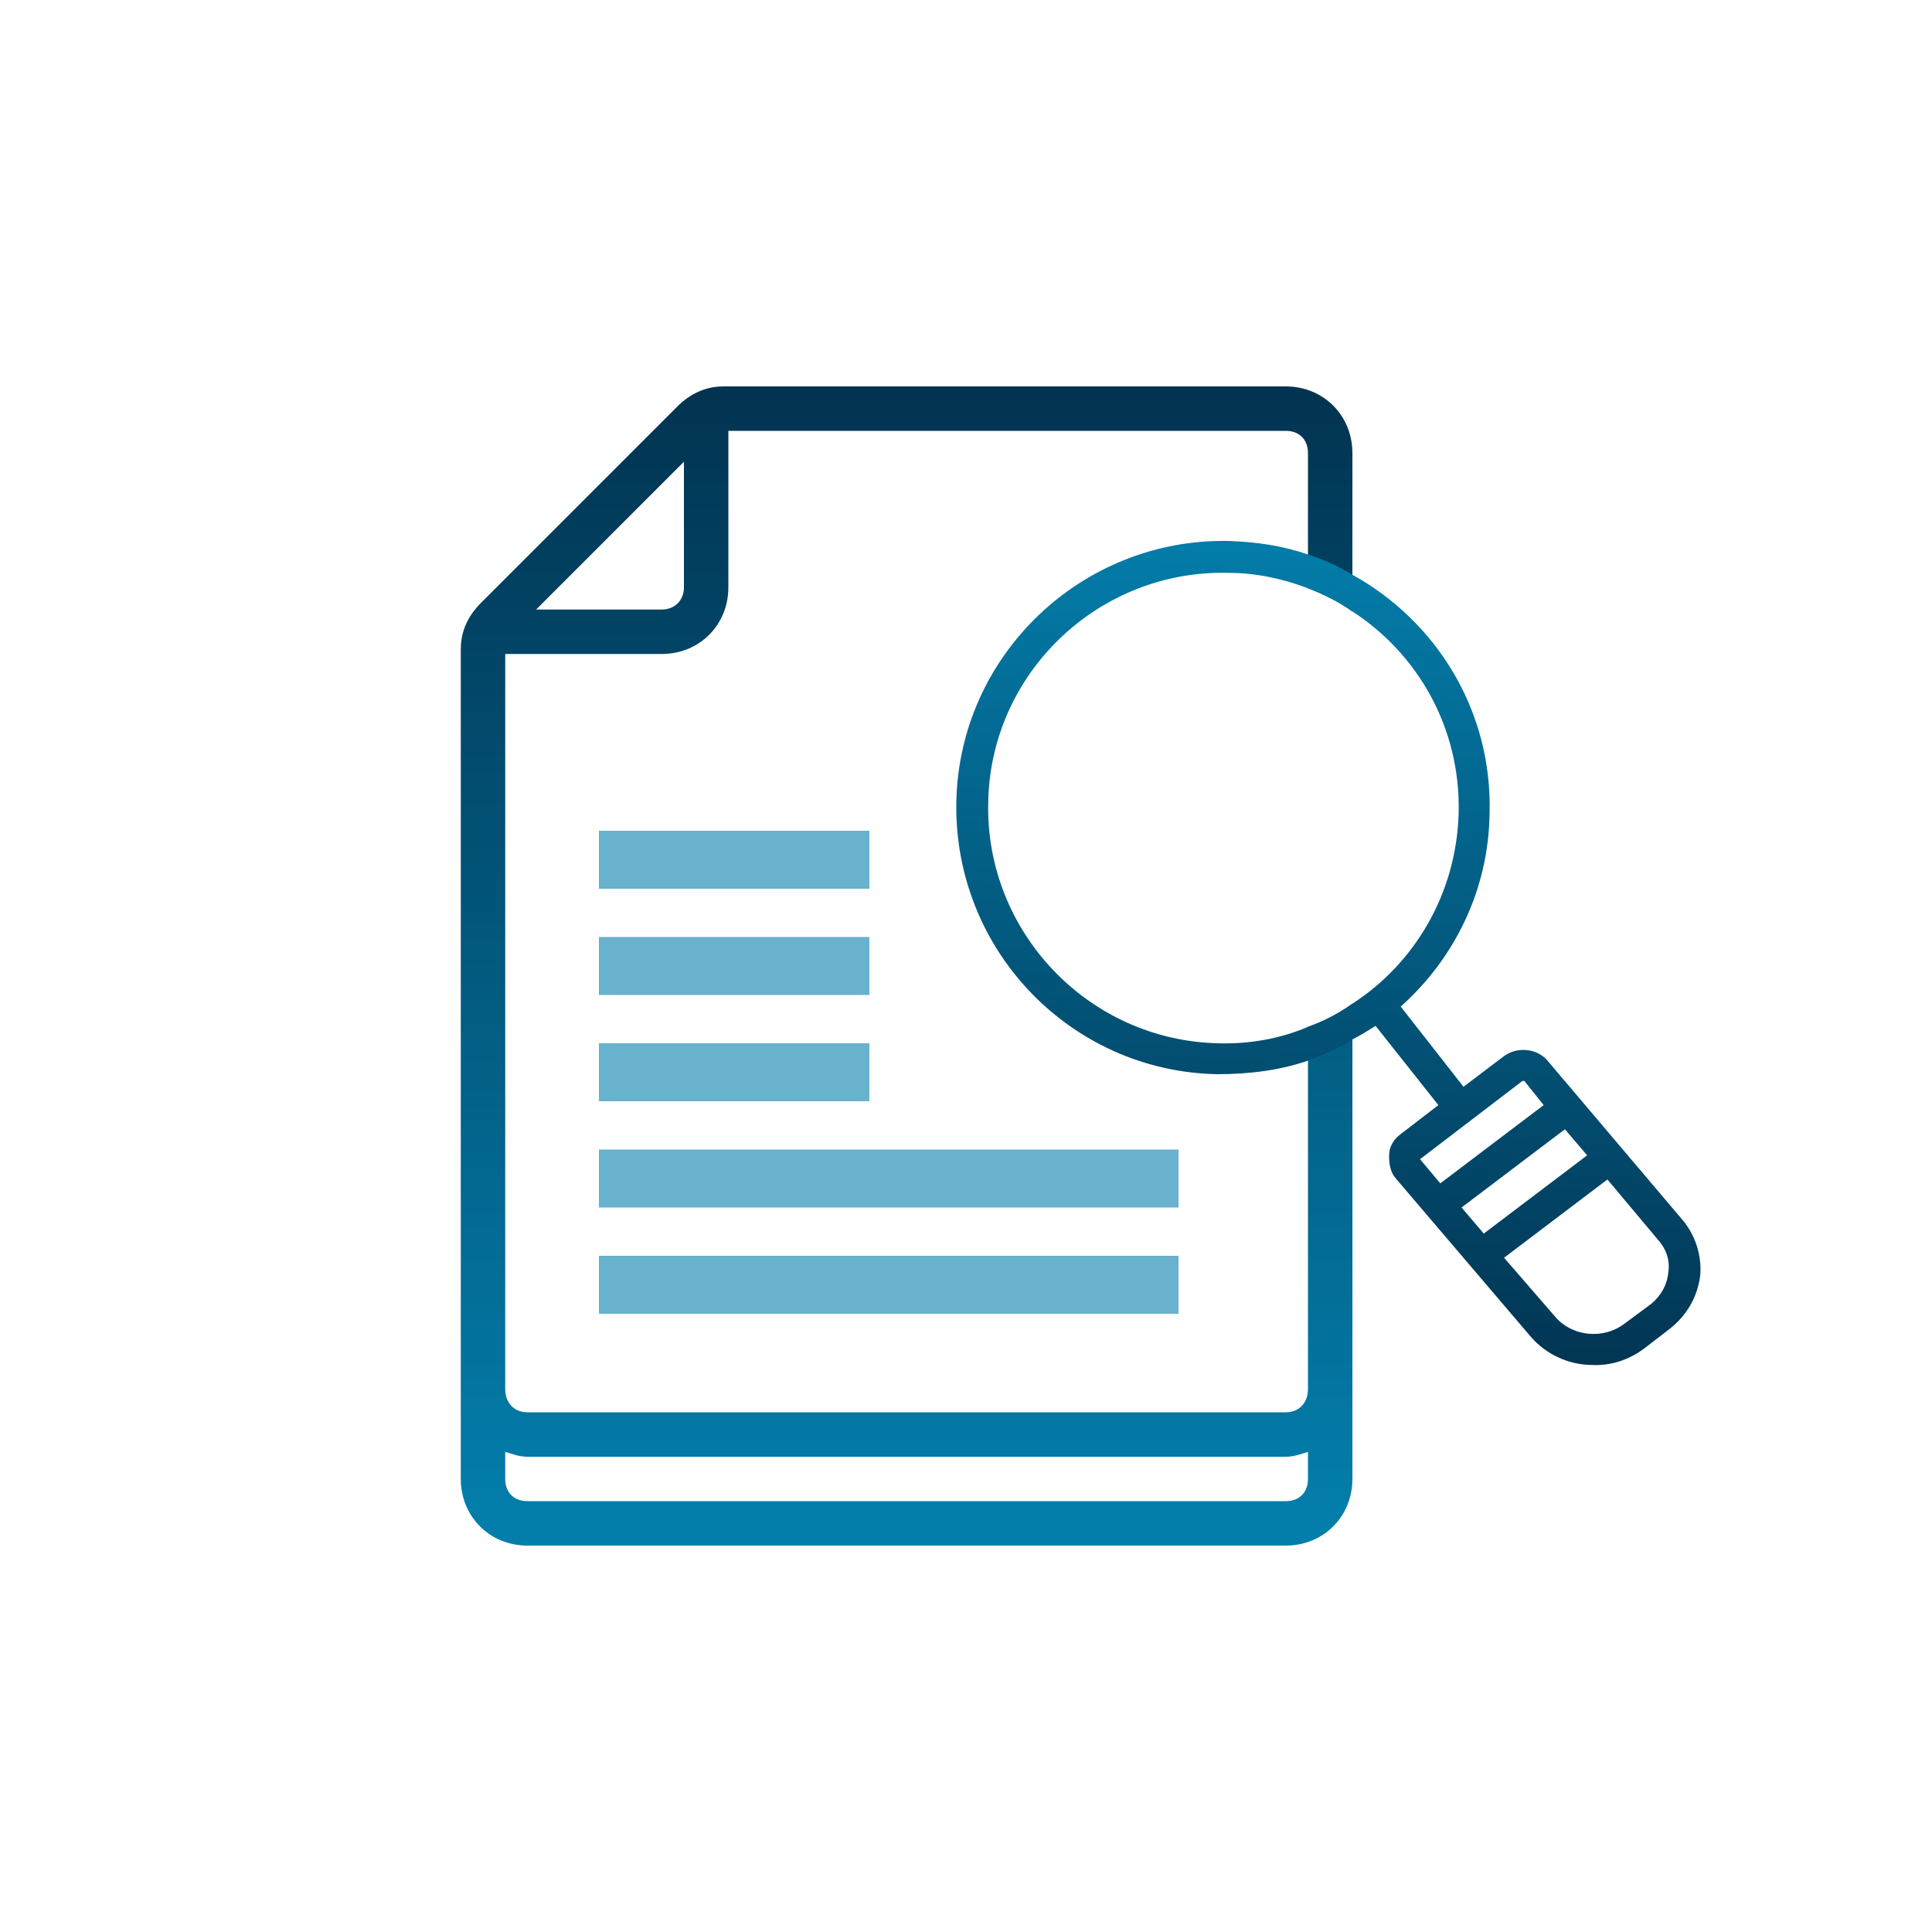
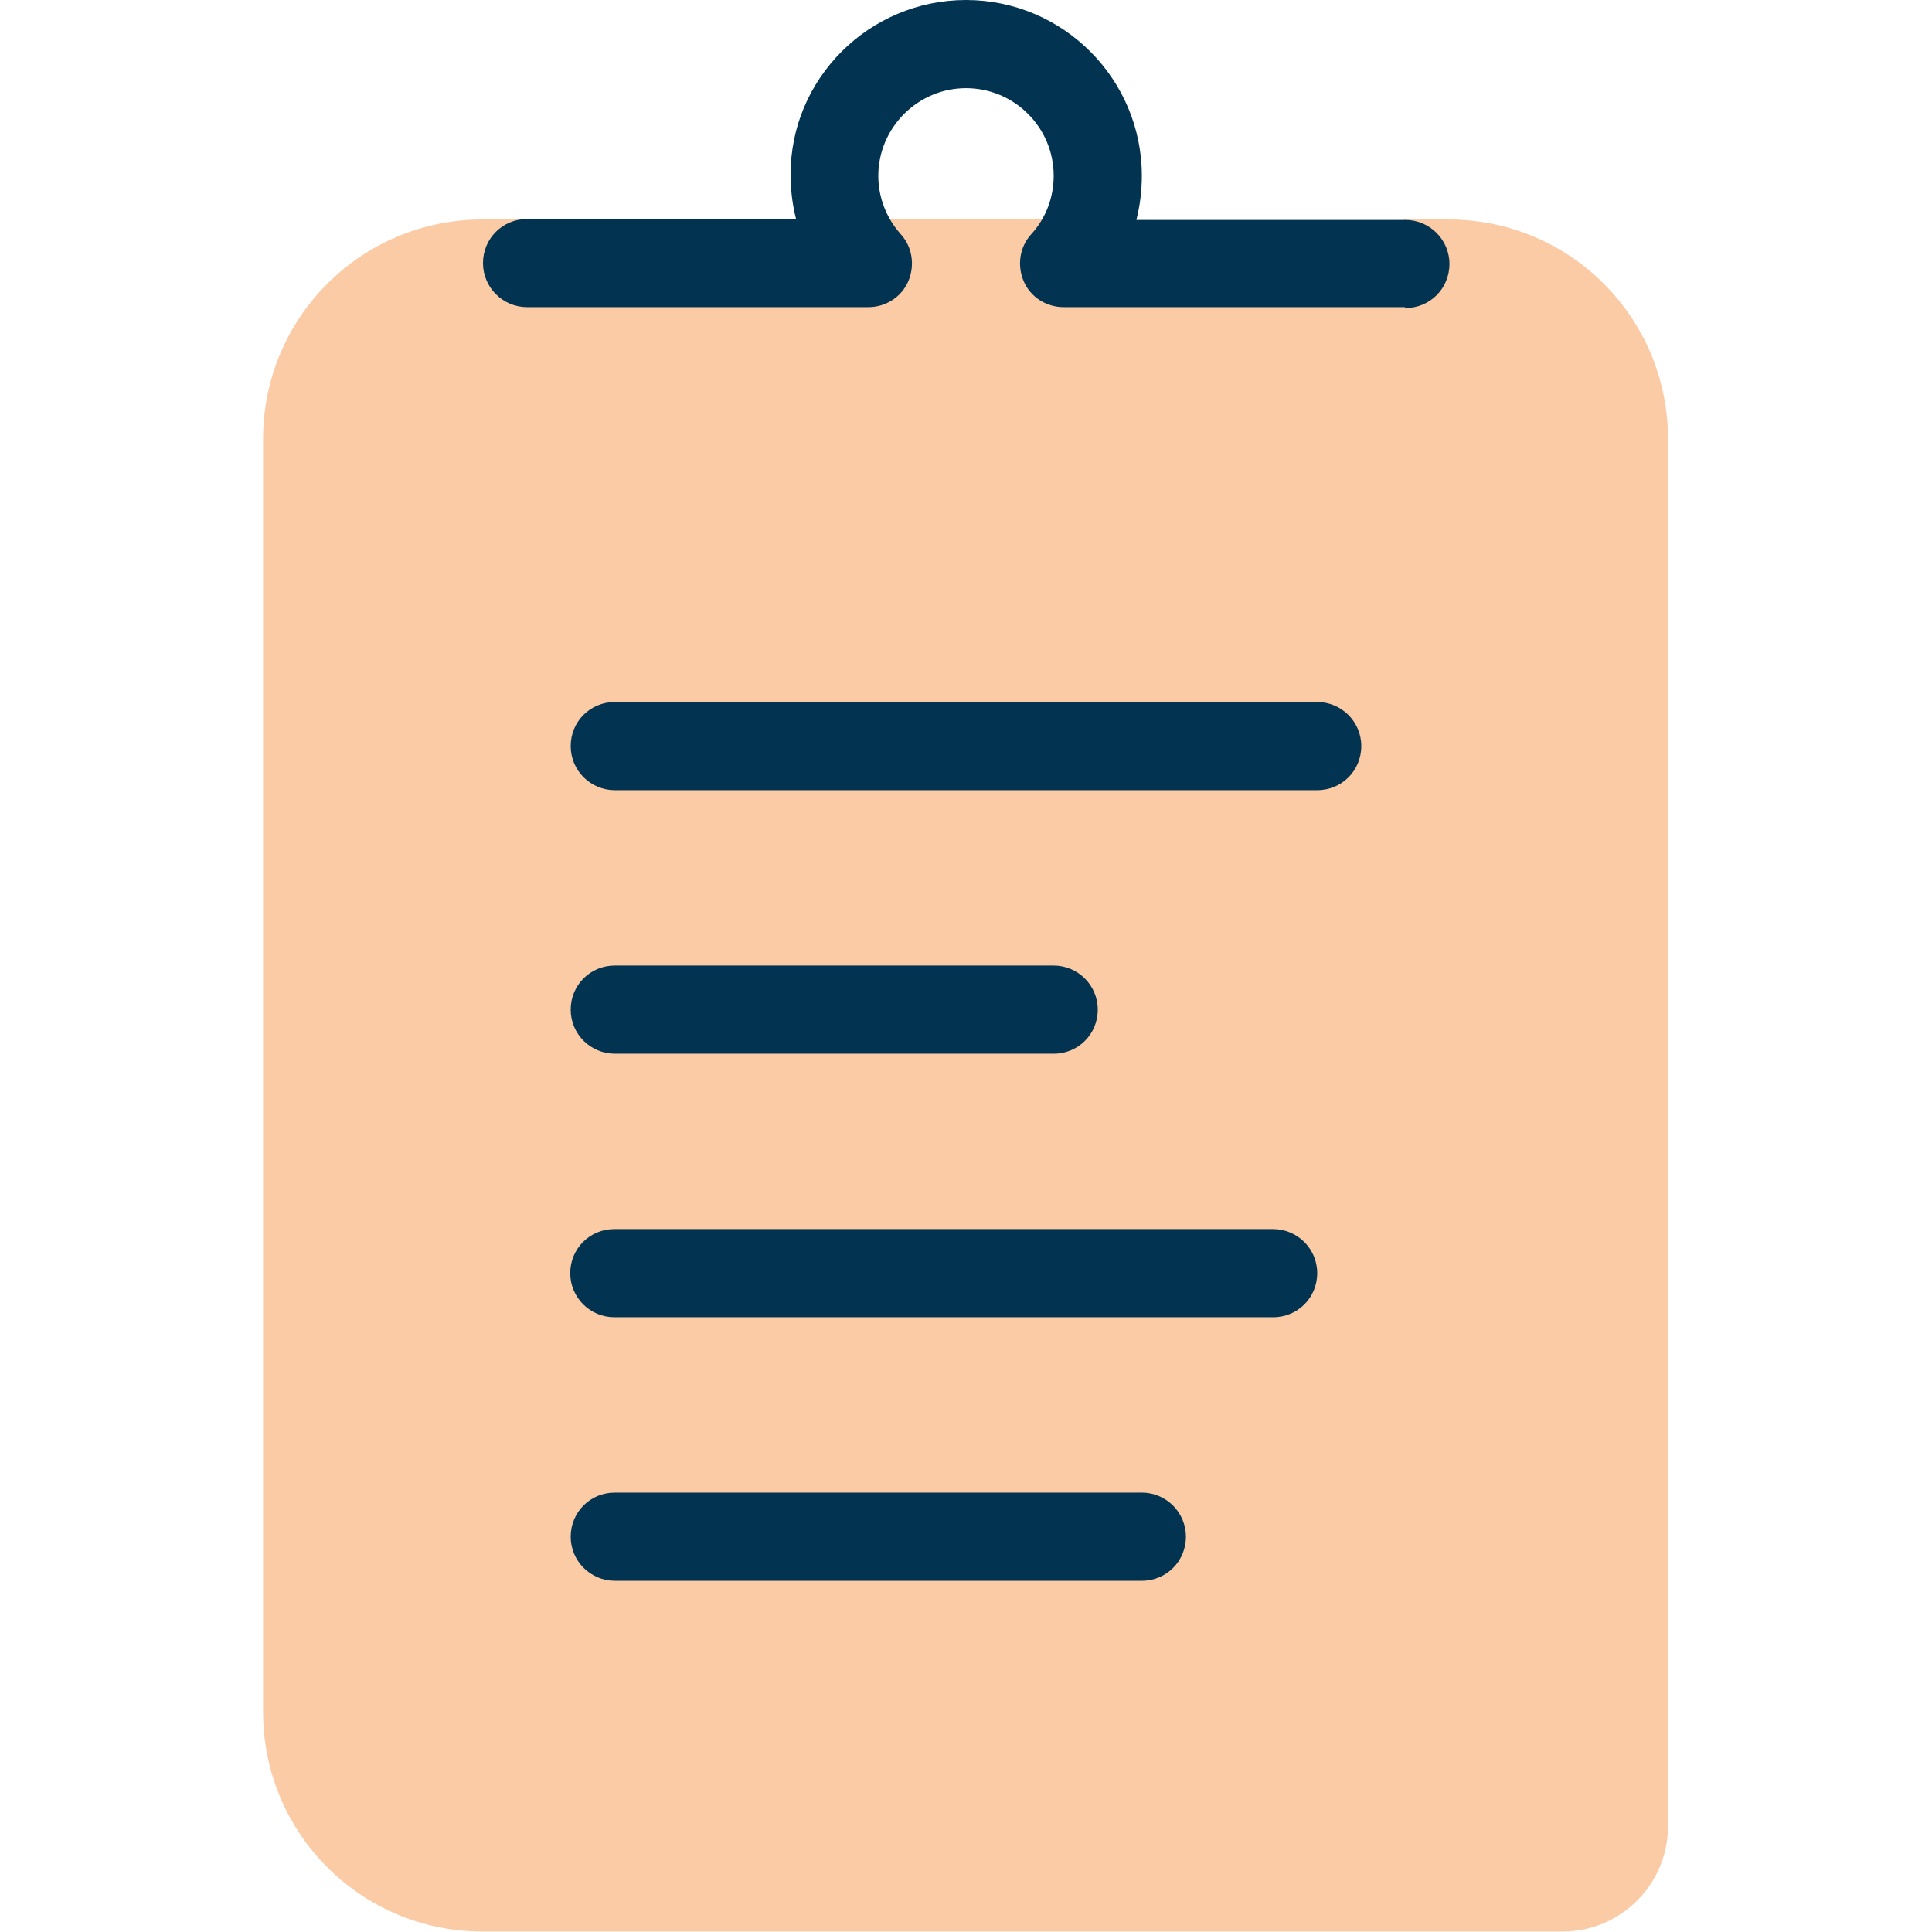
- <svg xmlns="http://www.w3.org/2000/svg" xmlns:xlink="http://www.w3.org/1999/xlink" id="Layer_1" viewBox="0 0 20 20">
+ <svg xmlns="http://www.w3.org/2000/svg" id="a" viewBox="0 0 42.52 42.52">
  <defs>
-     <style>
-       .cls-1 {
-         fill: url(#linear-gradient-2);
-       }
- 
-       .cls-2 {
-         fill: url(#linear-gradient);
-       }
- 
-       .cls-3 {
-         fill: #68b2cd;
-       }
-     </style>
-     <linearGradient id="linear-gradient" x1="9.38" y1="175.99" x2="9.38" y2="164.36" gradientTransform="translate(18.77 180.14) rotate(-180)" gradientUnits="userSpaceOnUse">
-       <stop offset="0" stop-color="#023452" />
-       <stop offset="1" stop-color="#037eab" />
-     </linearGradient>
-     <linearGradient id="linear-gradient-2" x1="13.59" y1="14.11" x2="13.83" y2="5.48" gradientTransform="translate(.3 -.29) rotate(1.22)" xlink:href="#linear-gradient" />
+     <style>.b{fill:#023452;}.c{fill:#fbcba6;}</style>
  </defs>
-   <path class="cls-2" d="M13.31,4h-5.82c-.18,0-.34.07-.48.21l-2.03,2.03c-.14.14-.21.3-.21.48v8.59c0,.39.3.69.69.69h7.85c.39,0,.69-.3.69-.69v-4.92c-.14.1-.29.18-.46.24v3.75c0,.14-.09.24-.23.24h-7.85c-.14,0-.23-.1-.23-.24v-7.61h1.62c.39,0,.69-.3.69-.69v-1.62h5.77c.14,0,.23.09.23.23v1.4c.16.06.32.14.46.24v-1.64c0-.39-.3-.69-.69-.69ZM5.46,15.08h7.85c.09,0,.16-.03.23-.05v.28c0,.14-.09.23-.23.23h-7.85c-.14,0-.23-.09-.23-.23v-.28c.07.02.14.05.23.05ZM7.08,6.08c0,.14-.1.23-.23.23h-1.3l1.53-1.53v1.3Z" />
-   <path class="cls-1" d="M17.41,12.62l-1.39-1.64c-.11-.13-.32-.15-.46-.04l-.41.31-.65-.83c.55-.49.91-1.2.92-2,.03-1.06-.55-1.99-1.42-2.47-.15-.09-.3-.16-.46-.21-.26-.09-.53-.13-.82-.14-1.52-.03-2.79,1.18-2.82,2.7-.03,1.53,1.18,2.79,2.7,2.82.33,0,.65-.04.94-.14.16-.06.32-.13.46-.22.08-.04.16-.09.24-.14l.65.82-.39.3c-.07.05-.12.13-.12.22,0,.09.01.17.07.24l1.39,1.63c.16.19.4.3.64.3.19.01.38-.05.54-.17l.26-.2c.18-.14.29-.33.32-.55.02-.21-.05-.43-.19-.59ZM14,10.39c-.14.1-.29.18-.46.24-.28.12-.6.18-.93.17-1.34-.03-2.41-1.15-2.38-2.49.02-1.34,1.14-2.41,2.48-2.38.29,0,.57.06.83.16.16.06.32.14.46.24.68.44,1.12,1.21,1.1,2.08-.02.83-.45,1.56-1.1,1.98ZM14.7,12l1.06-.81h.02l.2.25-1.07.81-.21-.25ZM15.13,12.5l1.07-.81.23.27-1.07.81-.23-.27ZM17.09,13.5l-.27.2c-.22.17-.55.14-.73-.08l-.52-.6,1.07-.81.52.62c.09.1.13.22.11.34-.01.13-.08.25-.18.33Z" />
-   <rect class="cls-3" x="6.2" y="8.6" width="2.8" height=".6" />
-   <rect class="cls-3" x="6.2" y="9.7" width="2.8" height=".6" />
-   <rect class="cls-3" x="6.2" y="10.8" width="2.8" height=".6" />
-   <rect class="cls-3" x="6.2" y="11.9" width="6" height=".6" />
-   <rect class="cls-3" x="6.2" y="13" width="6" height=".6" />
+   <path class="c" d="M31.89,4.83h-.97l-3.87.97-2.96-.97h-5.74l-2.89.97-3.87-.97h-.97c-2.67,0-4.83,2.16-4.83,4.83v28.02c0,2.67,2.16,4.83,4.83,4.83h23.77c1.28,0,2.32-1.04,2.32-2.32V9.66c0-2.67-2.16-4.83-4.83-4.83Z" />
+   <path class="b" d="M30.92,6.76h-7.51c-.38,0-.73-.22-.88-.57s-.09-.76.17-1.04c.32-.35.49-.81.49-1.28,0-1.07-.87-1.93-1.93-1.93s-1.93.87-1.93,1.93c0,.48.18.93.49,1.28.26.28.32.69.17,1.04s-.5.57-.88.57h-7.51c-.53,0-.97-.43-.97-.97s.43-.97.97-.97h5.92c-.08-.31-.12-.64-.12-.97C17.39,1.73,19.13,0,21.26,0s3.87,1.73,3.87,3.87c0,.33-.04.65-.12.97h5.92c.53,0,.97.43.97.97s-.43.97-.97.97Z" />
+   <path class="b" d="M28.99,17.39h-15.46c-.53,0-.97-.43-.97-.97s.43-.97.97-.97h15.46c.53,0,.97.43.97.97s-.43.97-.97.97Z" />
+   <path class="b" d="M28.02,28.99h-14.5c-.53,0-.97-.43-.97-.97s.43-.97.97-.97h14.5c.53,0,.97.43.97.97s-.43.97-.97.97Z" />
+   <path class="b" d="M25.13,34.79h-11.6c-.53,0-.97-.43-.97-.97s.43-.97.97-.97h11.6c.53,0,.97.43.97.97s-.43.97-.97.97Z" />
+   <path class="b" d="M23.19,23.19h-9.66c-.53,0-.97-.43-.97-.97s.43-.97.97-.97h9.66c.53,0,.97.43.97.97s-.43.97-.97.97Z" />
</svg>
